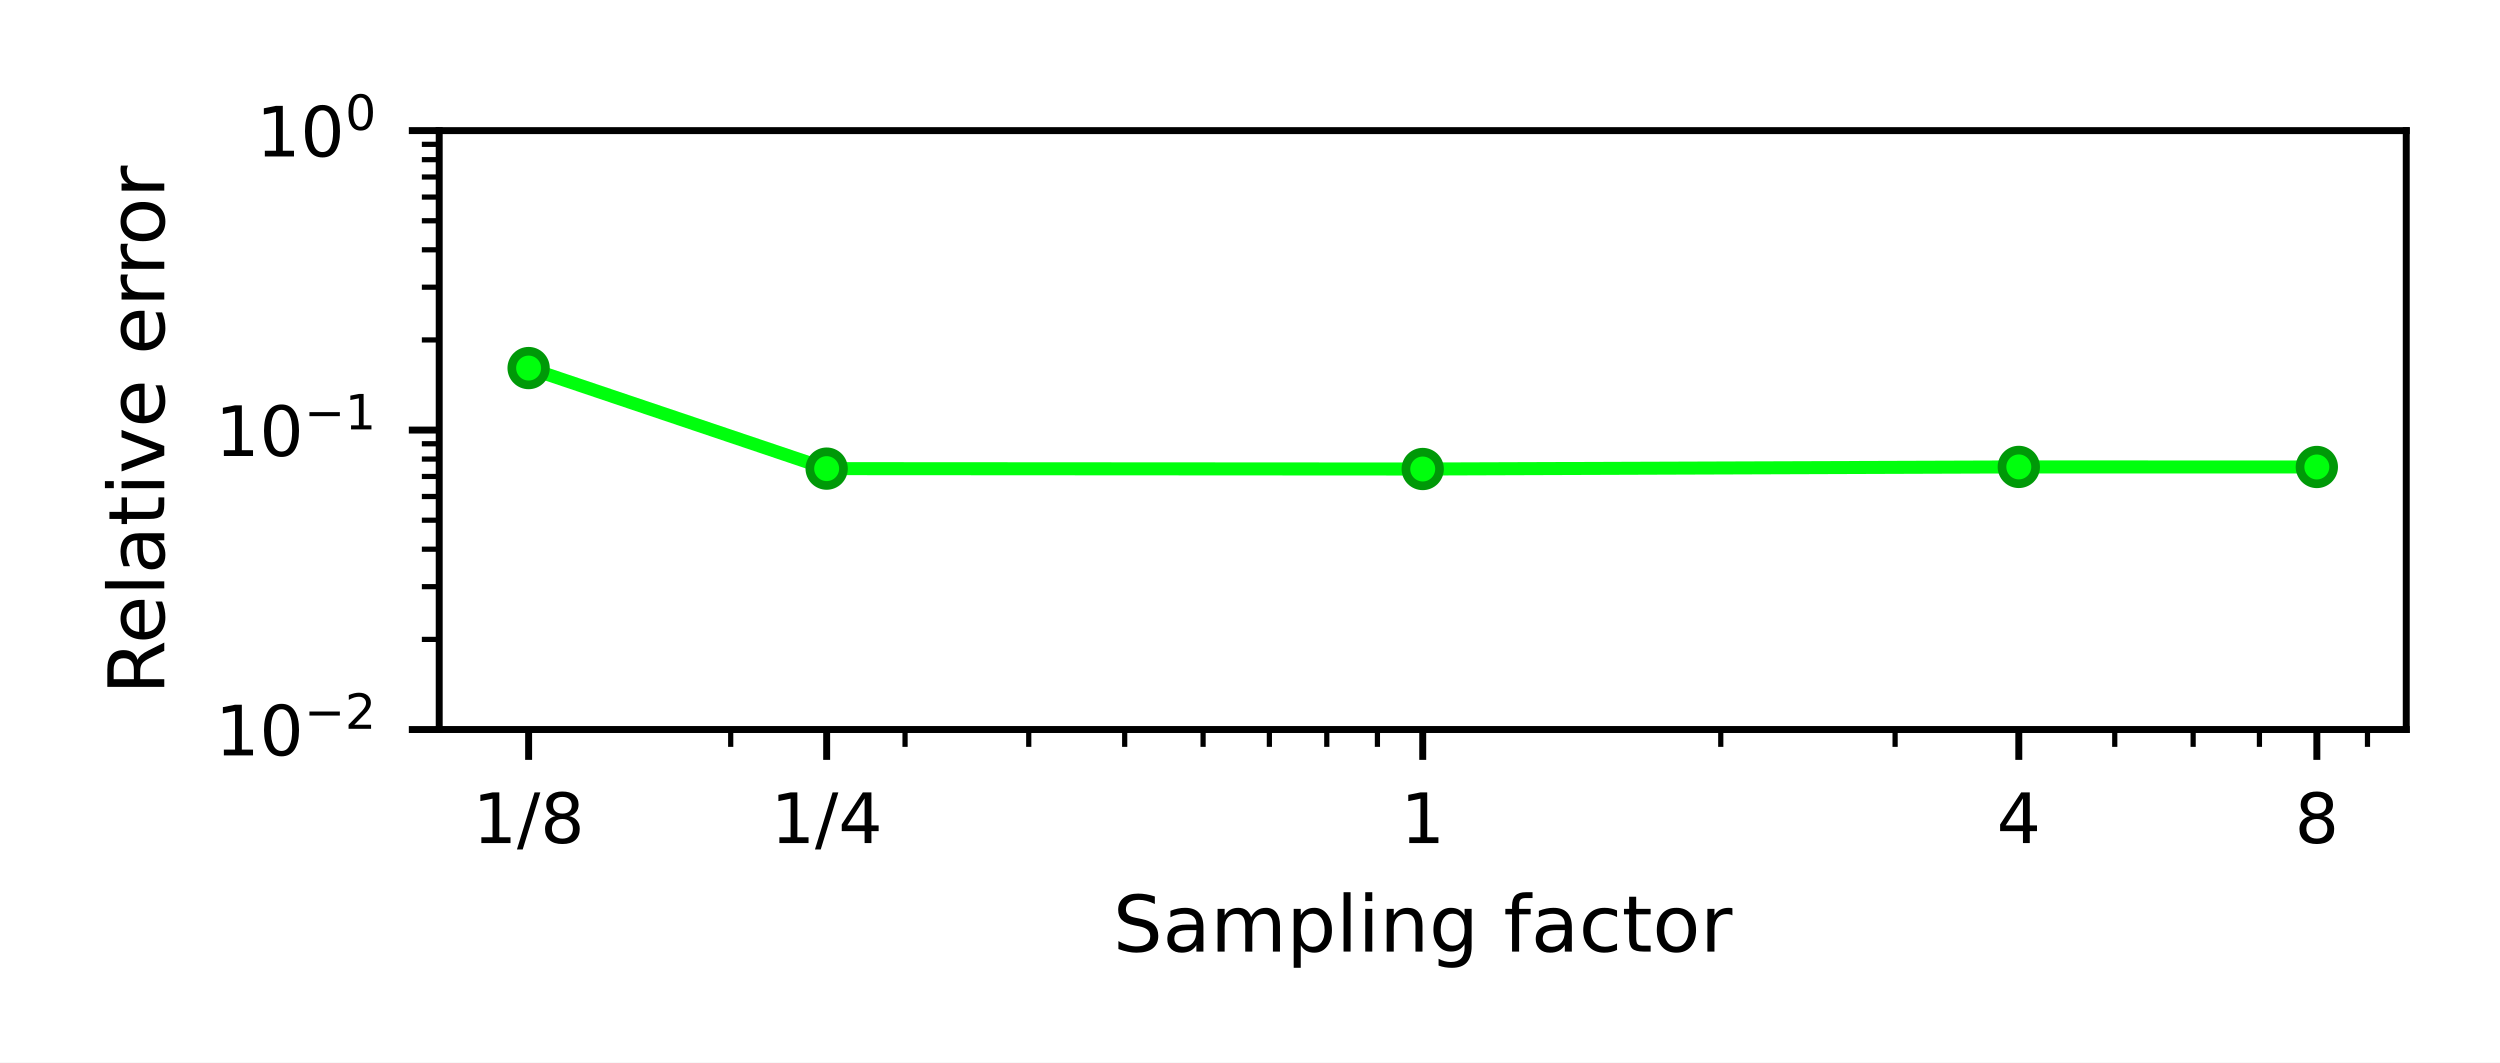
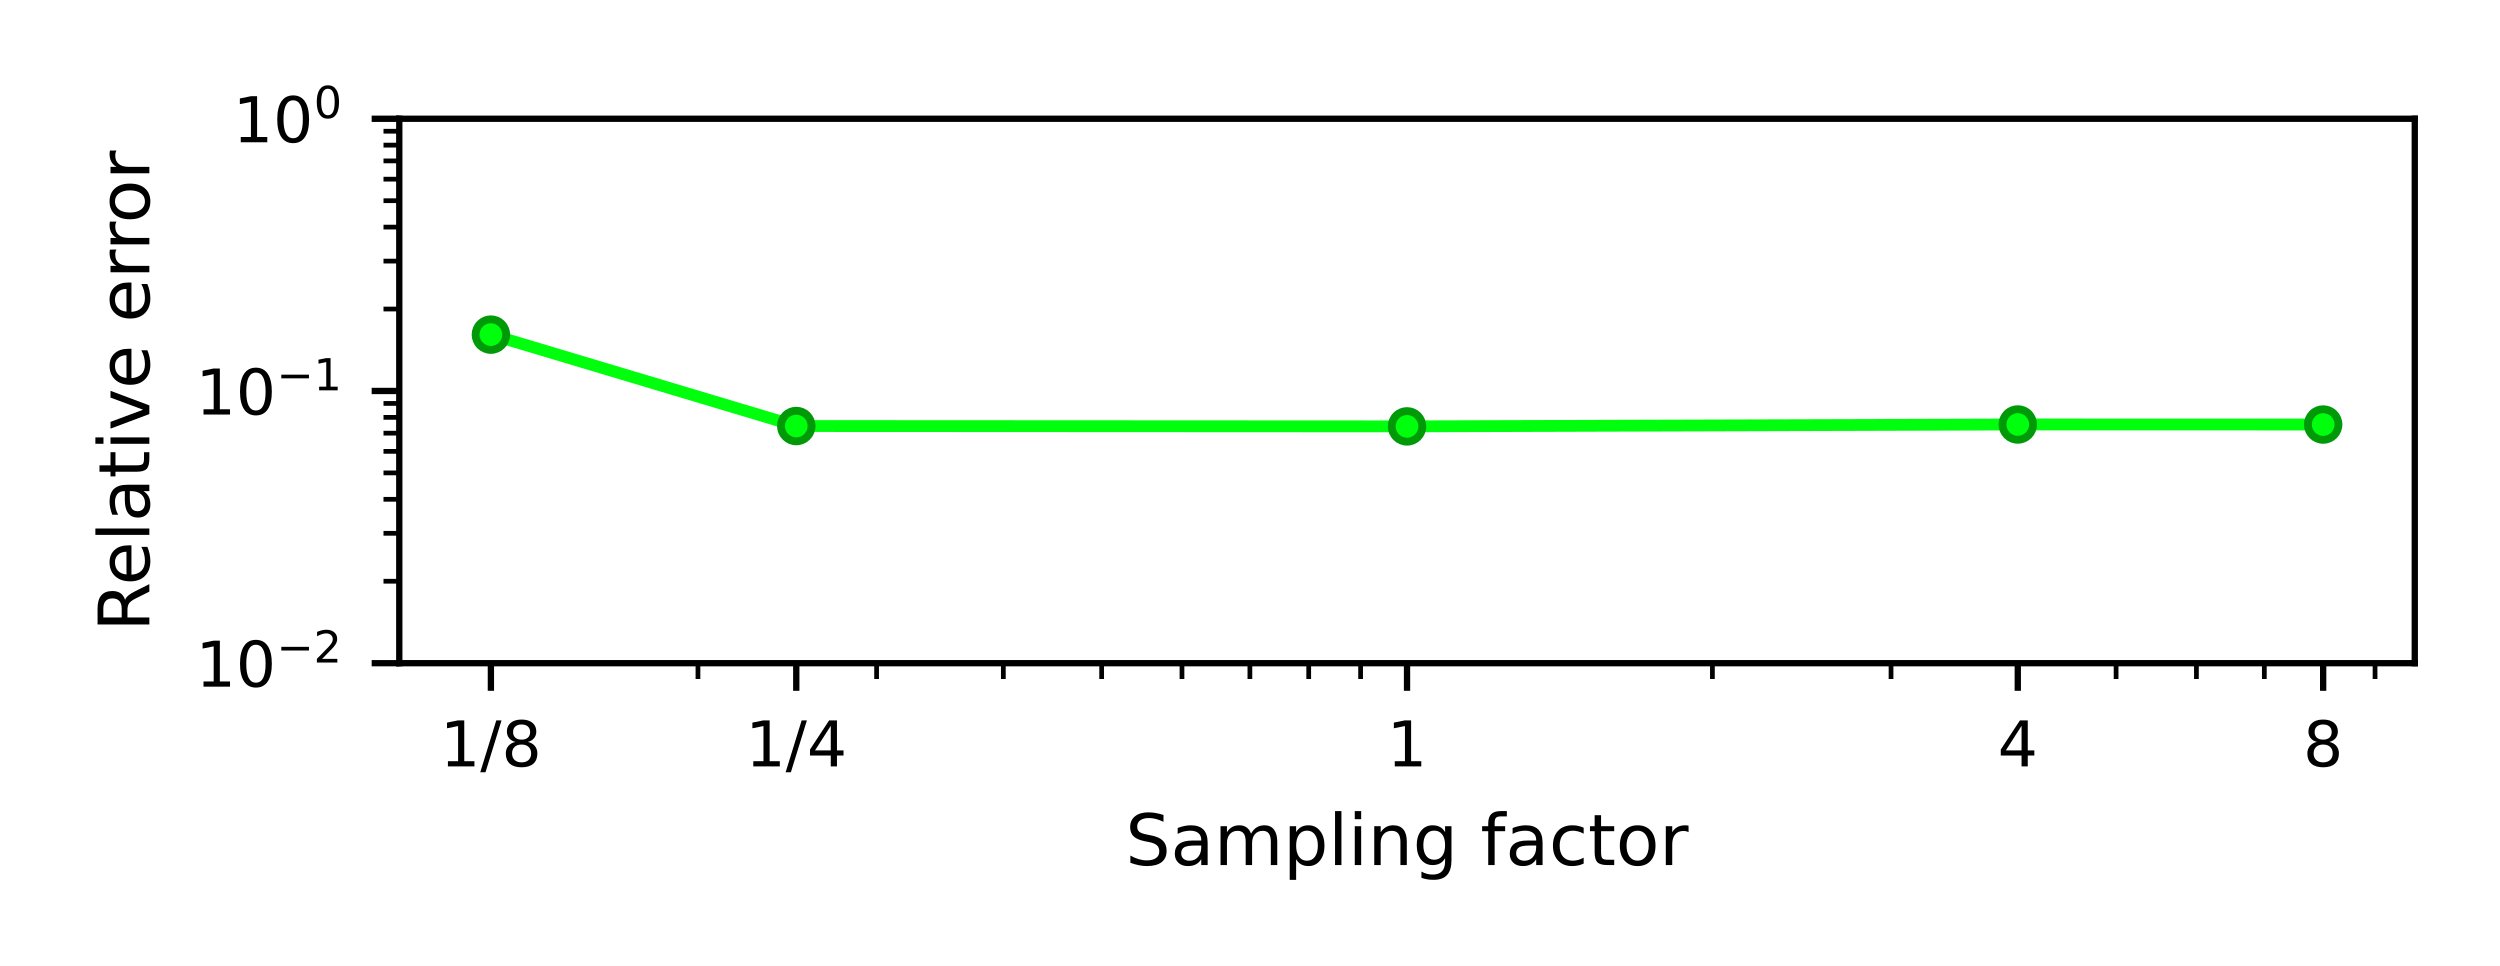
- <svg xmlns="http://www.w3.org/2000/svg" xmlns:xlink="http://www.w3.org/1999/xlink" width="288pt" height="122.4pt" viewBox="0 0 288 122.4" version="1.1">
+ <svg xmlns="http://www.w3.org/2000/svg" xmlns:xlink="http://www.w3.org/1999/xlink" width="316.8pt" height="122.4pt" viewBox="0 0 316.8 122.4" version="1.1">
  <defs>
    <style type="text/css">*{stroke-linejoin: round; stroke-linecap: butt}</style>
  </defs>
  <g id="figure_1">
    <g id="patch_1">
-       <path d="M 0 122.4  L 288 122.4  L 288 0  L 0 0  z " style="fill: #ffffff" />
+       <path d="M 0 122.4  L 316.8 122.4  L 316.8 0  L 0 0  z " style="fill: #ffffff" />
    </g>
    <g id="axes_1">
      <g id="patch_2">
-         <path d="M 50.597 84.04  L 277.2 84.04  L 277.2 15.048  L 50.597 15.048  z " style="fill: #ffffff" />
+         <path d="M 50.597 84.04  L 306 84.04  L 306 15.048  L 50.597 15.048  z " style="fill: #ffffff" />
      </g>
      <g id="line2d_1">
-         <path d="M 60.897 42.402  L 95.231 53.986  L 163.898 54.03  L 232.566 53.789  L 266.9 53.796  " clip-path="url(#p6d02487d7c)" style="fill: none; stroke: #00ff0d; stroke-width: 1.5; stroke-linecap: square" />
+         <path d="M 62.206 42.402  L 100.903 53.986  L 178.298 54.03  L 255.693 53.789  L 294.391 53.796  " clip-path="url(#p284b9131c3)" style="fill: none; stroke: #00ff0d; stroke-width: 1.5; stroke-linecap: square" />
      </g>
      <g id="matplotlib.axis_1">
        <g id="xtick_1">
          <g id="line2d_2">
            <defs>
-               <path id="mc45cbac015" d="M 0 0  L 0 3.5  " style="stroke: #000000; stroke-width: 0.8" />
-             </defs>
-             <g>
-               <use xlink:href="#mc45cbac015" x="60.897" y="84.04" style="stroke: #000000; stroke-width: 0.8" />
+               <path id="mb8cdd75808" d="M 0 0  L 0 3.5  " style="stroke: #000000; stroke-width: 0.8" />
+             </defs>
+             <g>
+               <use xlink:href="#mb8cdd75808" x="62.206" y="84.04" style="stroke: #000000; stroke-width: 0.8" />
            </g>
          </g>
          <g id="text_1">
-             <g transform="translate(54.45917 97.11875) scale(0.08 -0.08)">
+             <g transform="translate(55.76826 97.11875) scale(0.08 -0.08)">
              <defs>
                <path id="DejaVuSans-31" d="M 794 531  L 1825 531  L 1825 4091  L 703 3866  L 703 4441  L 1819 4666  L 2450 4666  L 2450 531  L 3481 531  L 3481 0  L 794 0  L 794 531  z " transform="scale(0.015625)" />
                <path id="DejaVuSans-2f" d="M 1625 4666  L 2156 4666  L 531 -594  L 0 -594  L 1625 4666  z " transform="scale(0.015625)" />
                <path id="DejaVuSans-38" d="M 2034 2216  Q 1584 2216 1326 1975  Q 1069 1734 1069 1313  Q 1069 891 1326 650  Q 1584 409 2034 409  Q 2484 409 2743 651  Q 3003 894 3003 1313  Q 3003 1734 2745 1975  Q 2488 2216 2034 2216  z M 1403 2484  Q 997 2584 770 2862  Q 544 3141 544 3541  Q 544 4100 942 4425  Q 1341 4750 2034 4750  Q 2731 4750 3128 4425  Q 3525 4100 3525 3541  Q 3525 3141 3298 2862  Q 3072 2584 2669 2484  Q 3125 2378 3379 2068  Q 3634 1759 3634 1313  Q 3634 634 3220 271  Q 2806 -91 2034 -91  Q 1263 -91 848 271  Q 434 634 434 1313  Q 434 1759 690 2068  Q 947 2378 1403 2484  z M 1172 3481  Q 1172 3119 1398 2916  Q 1625 2713 2034 2713  Q 2441 2713 2670 2916  Q 2900 3119 2900 3481  Q 2900 3844 2670 4047  Q 2441 4250 2034 4250  Q 1625 4250 1398 4047  Q 1172 3844 1172 3481  z " transform="scale(0.015625)" />
              </defs>
              <use xlink:href="#DejaVuSans-31" />
              <use xlink:href="#DejaVuSans-2f" x="63.623" />
              <use xlink:href="#DejaVuSans-38" x="97.314" />
            </g>
          </g>
        </g>
        <g id="xtick_2">
          <g id="line2d_3">
            <g>
-               <use xlink:href="#mc45cbac015" x="95.231" y="84.04" style="stroke: #000000; stroke-width: 0.8" />
+               <use xlink:href="#mb8cdd75808" x="100.903" y="84.04" style="stroke: #000000; stroke-width: 0.8" />
            </g>
          </g>
          <g id="text_2">
-             <g transform="translate(88.79304 97.11875) scale(0.08 -0.08)">
+             <g transform="translate(94.46576 97.11875) scale(0.08 -0.08)">
              <defs>
                <path id="DejaVuSans-34" d="M 2419 4116  L 825 1625  L 2419 1625  L 2419 4116  z M 2253 4666  L 3047 4666  L 3047 1625  L 3713 1625  L 3713 1100  L 3047 1100  L 3047 0  L 2419 0  L 2419 1100  L 313 1100  L 313 1709  L 2253 4666  z " transform="scale(0.015625)" />
              </defs>
              <use xlink:href="#DejaVuSans-31" />
              <use xlink:href="#DejaVuSans-2f" x="63.623" />
              <use xlink:href="#DejaVuSans-34" x="97.314" />
            </g>
          </g>
        </g>
        <g id="xtick_3">
          <g id="line2d_4">
            <g>
-               <use xlink:href="#mc45cbac015" x="163.898" y="84.04" style="stroke: #000000; stroke-width: 0.8" />
+               <use xlink:href="#mb8cdd75808" x="178.298" y="84.04" style="stroke: #000000; stroke-width: 0.8" />
            </g>
          </g>
          <g id="text_3">
-             <g transform="translate(161.3533 97.11875) scale(0.08 -0.08)">
+             <g transform="translate(175.7533 97.11875) scale(0.08 -0.08)">
              <use xlink:href="#DejaVuSans-31" />
            </g>
          </g>
        </g>
        <g id="xtick_4">
          <g id="line2d_5">
            <g>
-               <use xlink:href="#mc45cbac015" x="232.566" y="84.04" style="stroke: #000000; stroke-width: 0.8" />
+               <use xlink:href="#mb8cdd75808" x="255.693" y="84.04" style="stroke: #000000; stroke-width: 0.8" />
            </g>
          </g>
          <g id="text_4">
-             <g transform="translate(230.021 97.11875) scale(0.08 -0.08)">
+             <g transform="translate(253.1483 97.11875) scale(0.08 -0.08)">
              <use xlink:href="#DejaVuSans-34" />
            </g>
          </g>
        </g>
        <g id="xtick_5">
          <g id="line2d_6">
            <g>
-               <use xlink:href="#mc45cbac015" x="266.9" y="84.04" style="stroke: #000000; stroke-width: 0.8" />
+               <use xlink:href="#mb8cdd75808" x="294.391" y="84.04" style="stroke: #000000; stroke-width: 0.8" />
            </g>
          </g>
          <g id="text_5">
-             <g transform="translate(264.3548 97.11875) scale(0.08 -0.08)">
+             <g transform="translate(291.8458 97.11875) scale(0.08 -0.08)">
              <use xlink:href="#DejaVuSans-38" />
            </g>
          </g>
        </g>
        <g id="xtick_6">
          <g id="line2d_7">
            <defs>
-               <path id="mefe511d726" d="M 0 0  L 0 2  " style="stroke: #000000; stroke-width: 0.6" />
-             </defs>
-             <g>
-               <use xlink:href="#mefe511d726" x="84.177" y="84.04" style="stroke: #000000; stroke-width: 0.6" />
+               <path id="m7bc6653c2b" d="M 0 0  L 0 2  " style="stroke: #000000; stroke-width: 0.6" />
+             </defs>
+             <g>
+               <use xlink:href="#m7bc6653c2b" x="88.445" y="84.04" style="stroke: #000000; stroke-width: 0.6" />
            </g>
          </g>
        </g>
        <g id="xtick_7">
          <g id="line2d_8">
            <g>
-               <use xlink:href="#mefe511d726" x="104.262" y="84.04" style="stroke: #000000; stroke-width: 0.6" />
+               <use xlink:href="#m7bc6653c2b" x="111.082" y="84.04" style="stroke: #000000; stroke-width: 0.6" />
            </g>
          </g>
        </g>
        <g id="xtick_8">
          <g id="line2d_9">
            <g>
-               <use xlink:href="#mefe511d726" x="118.511" y="84.04" style="stroke: #000000; stroke-width: 0.6" />
+               <use xlink:href="#m7bc6653c2b" x="127.143" y="84.04" style="stroke: #000000; stroke-width: 0.6" />
            </g>
          </g>
        </g>
        <g id="xtick_9">
          <g id="line2d_10">
            <g>
-               <use xlink:href="#mefe511d726" x="129.564" y="84.04" style="stroke: #000000; stroke-width: 0.6" />
+               <use xlink:href="#m7bc6653c2b" x="139.601" y="84.04" style="stroke: #000000; stroke-width: 0.6" />
            </g>
          </g>
        </g>
        <g id="xtick_10">
          <g id="line2d_11">
            <g>
-               <use xlink:href="#mefe511d726" x="138.595" y="84.04" style="stroke: #000000; stroke-width: 0.6" />
+               <use xlink:href="#m7bc6653c2b" x="149.78" y="84.04" style="stroke: #000000; stroke-width: 0.6" />
            </g>
          </g>
        </g>
        <g id="xtick_11">
          <g id="line2d_12">
            <g>
-               <use xlink:href="#mefe511d726" x="146.231" y="84.04" style="stroke: #000000; stroke-width: 0.6" />
+               <use xlink:href="#m7bc6653c2b" x="158.386" y="84.04" style="stroke: #000000; stroke-width: 0.6" />
            </g>
          </g>
        </g>
        <g id="xtick_12">
          <g id="line2d_13">
            <g>
-               <use xlink:href="#mefe511d726" x="152.845" y="84.04" style="stroke: #000000; stroke-width: 0.6" />
+               <use xlink:href="#m7bc6653c2b" x="165.84" y="84.04" style="stroke: #000000; stroke-width: 0.6" />
            </g>
          </g>
        </g>
        <g id="xtick_13">
          <g id="line2d_14">
            <g>
-               <use xlink:href="#mefe511d726" x="158.679" y="84.04" style="stroke: #000000; stroke-width: 0.6" />
+               <use xlink:href="#m7bc6653c2b" x="172.416" y="84.04" style="stroke: #000000; stroke-width: 0.6" />
            </g>
          </g>
        </g>
        <g id="xtick_14">
          <g id="line2d_15">
            <g>
-               <use xlink:href="#mefe511d726" x="198.232" y="84.04" style="stroke: #000000; stroke-width: 0.6" />
+               <use xlink:href="#m7bc6653c2b" x="216.996" y="84.04" style="stroke: #000000; stroke-width: 0.6" />
            </g>
          </g>
        </g>
        <g id="xtick_15">
          <g id="line2d_16">
            <g>
-               <use xlink:href="#mefe511d726" x="218.316" y="84.04" style="stroke: #000000; stroke-width: 0.6" />
+               <use xlink:href="#m7bc6653c2b" x="239.632" y="84.04" style="stroke: #000000; stroke-width: 0.6" />
            </g>
          </g>
        </g>
        <g id="xtick_16">
          <g id="line2d_17">
            <g>
-               <use xlink:href="#mefe511d726" x="243.619" y="84.04" style="stroke: #000000; stroke-width: 0.6" />
+               <use xlink:href="#m7bc6653c2b" x="268.151" y="84.04" style="stroke: #000000; stroke-width: 0.6" />
            </g>
          </g>
        </g>
        <g id="xtick_17">
          <g id="line2d_18">
            <g>
-               <use xlink:href="#mefe511d726" x="252.65" y="84.04" style="stroke: #000000; stroke-width: 0.6" />
+               <use xlink:href="#m7bc6653c2b" x="278.33" y="84.04" style="stroke: #000000; stroke-width: 0.6" />
            </g>
          </g>
        </g>
        <g id="xtick_18">
          <g id="line2d_19">
            <g>
-               <use xlink:href="#mefe511d726" x="260.286" y="84.04" style="stroke: #000000; stroke-width: 0.6" />
+               <use xlink:href="#m7bc6653c2b" x="286.936" y="84.04" style="stroke: #000000; stroke-width: 0.6" />
            </g>
          </g>
        </g>
        <g id="xtick_19">
          <g id="line2d_20">
            <g>
-               <use xlink:href="#mefe511d726" x="272.734" y="84.04" style="stroke: #000000; stroke-width: 0.6" />
+               <use xlink:href="#m7bc6653c2b" x="300.966" y="84.04" style="stroke: #000000; stroke-width: 0.6" />
            </g>
          </g>
        </g>
        <g id="text_6">
-           <g transform="translate(128.221 109.6211) scale(0.09 -0.09)">
+           <g transform="translate(142.621 109.6211) scale(0.09 -0.09)">
            <defs>
              <path id="DejaVuSans-53" d="M 3425 4513  L 3425 3897  Q 3066 4069 2747 4153  Q 2428 4238 2131 4238  Q 1616 4238 1336 4038  Q 1056 3838 1056 3469  Q 1056 3159 1242 3001  Q 1428 2844 1947 2747  L 2328 2669  Q 3034 2534 3370 2195  Q 3706 1856 3706 1288  Q 3706 609 3251 259  Q 2797 -91 1919 -91  Q 1588 -91 1214 -16  Q 841 59 441 206  L 441 856  Q 825 641 1194 531  Q 1563 422 1919 422  Q 2459 422 2753 634  Q 3047 847 3047 1241  Q 3047 1584 2836 1778  Q 2625 1972 2144 2069  L 1759 2144  Q 1053 2284 737 2584  Q 422 2884 422 3419  Q 422 4038 858 4394  Q 1294 4750 2059 4750  Q 2388 4750 2728 4690  Q 3069 4631 3425 4513  z " transform="scale(0.015625)" />
              <path id="DejaVuSans-61" d="M 2194 1759  Q 1497 1759 1228 1600  Q 959 1441 959 1056  Q 959 750 1161 570  Q 1363 391 1709 391  Q 2188 391 2477 730  Q 2766 1069 2766 1631  L 2766 1759  L 2194 1759  z M 3341 1997  L 3341 0  L 2766 0  L 2766 531  Q 2569 213 2275 61  Q 1981 -91 1556 -91  Q 1019 -91 701 211  Q 384 513 384 1019  Q 384 1609 779 1909  Q 1175 2209 1959 2209  L 2766 2209  L 2766 2266  Q 2766 2663 2505 2880  Q 2244 3097 1772 3097  Q 1472 3097 1187 3025  Q 903 2953 641 2809  L 641 3341  Q 956 3463 1253 3523  Q 1550 3584 1831 3584  Q 2591 3584 2966 3190  Q 3341 2797 3341 1997  z " transform="scale(0.015625)" />
              <path id="DejaVuSans-6d" d="M 3328 2828  Q 3544 3216 3844 3400  Q 4144 3584 4550 3584  Q 5097 3584 5394 3201  Q 5691 2819 5691 2113  L 5691 0  L 5113 0  L 5113 2094  Q 5113 2597 4934 2840  Q 4756 3084 4391 3084  Q 3944 3084 3684 2787  Q 3425 2491 3425 1978  L 3425 0  L 2847 0  L 2847 2094  Q 2847 2600 2669 2842  Q 2491 3084 2119 3084  Q 1678 3084 1418 2786  Q 1159 2488 1159 1978  L 1159 0  L 581 0  L 581 3500  L 1159 3500  L 1159 2956  Q 1356 3278 1631 3431  Q 1906 3584 2284 3584  Q 2666 3584 2933 3390  Q 3200 3197 3328 2828  z " transform="scale(0.015625)" />
              <path id="DejaVuSans-70" d="M 1159 525  L 1159 -1331  L 581 -1331  L 581 3500  L 1159 3500  L 1159 2969  Q 1341 3281 1617 3432  Q 1894 3584 2278 3584  Q 2916 3584 3314 3078  Q 3713 2572 3713 1747  Q 3713 922 3314 415  Q 2916 -91 2278 -91  Q 1894 -91 1617 61  Q 1341 213 1159 525  z M 3116 1747  Q 3116 2381 2855 2742  Q 2594 3103 2138 3103  Q 1681 3103 1420 2742  Q 1159 2381 1159 1747  Q 1159 1113 1420 752  Q 1681 391 2138 391  Q 2594 391 2855 752  Q 3116 1113 3116 1747  z " transform="scale(0.015625)" />
              <path id="DejaVuSans-6c" d="M 603 4863  L 1178 4863  L 1178 0  L 603 0  L 603 4863  z " transform="scale(0.015625)" />
              <path id="DejaVuSans-69" d="M 603 3500  L 1178 3500  L 1178 0  L 603 0  L 603 3500  z M 603 4863  L 1178 4863  L 1178 4134  L 603 4134  L 603 4863  z " transform="scale(0.015625)" />
              <path id="DejaVuSans-6e" d="M 3513 2113  L 3513 0  L 2938 0  L 2938 2094  Q 2938 2591 2744 2837  Q 2550 3084 2163 3084  Q 1697 3084 1428 2787  Q 1159 2491 1159 1978  L 1159 0  L 581 0  L 581 3500  L 1159 3500  L 1159 2956  Q 1366 3272 1645 3428  Q 1925 3584 2291 3584  Q 2894 3584 3203 3211  Q 3513 2838 3513 2113  z " transform="scale(0.015625)" />
              <path id="DejaVuSans-67" d="M 2906 1791  Q 2906 2416 2648 2759  Q 2391 3103 1925 3103  Q 1463 3103 1205 2759  Q 947 2416 947 1791  Q 947 1169 1205 825  Q 1463 481 1925 481  Q 2391 481 2648 825  Q 2906 1169 2906 1791  z M 3481 434  Q 3481 -459 3084 -895  Q 2688 -1331 1869 -1331  Q 1566 -1331 1297 -1286  Q 1028 -1241 775 -1147  L 775 -588  Q 1028 -725 1275 -790  Q 1522 -856 1778 -856  Q 2344 -856 2625 -561  Q 2906 -266 2906 331  L 2906 616  Q 2728 306 2450 153  Q 2172 0 1784 0  Q 1141 0 747 490  Q 353 981 353 1791  Q 353 2603 747 3093  Q 1141 3584 1784 3584  Q 2172 3584 2450 3431  Q 2728 3278 2906 2969  L 2906 3500  L 3481 3500  L 3481 434  z " transform="scale(0.015625)" />
              <path id="DejaVuSans-20" transform="scale(0.015625)" />
              <path id="DejaVuSans-66" d="M 2375 4863  L 2375 4384  L 1825 4384  Q 1516 4384 1395 4259  Q 1275 4134 1275 3809  L 1275 3500  L 2222 3500  L 2222 3053  L 1275 3053  L 1275 0  L 697 0  L 697 3053  L 147 3053  L 147 3500  L 697 3500  L 697 3744  Q 697 4328 969 4595  Q 1241 4863 1831 4863  L 2375 4863  z " transform="scale(0.015625)" />
              <path id="DejaVuSans-63" d="M 3122 3366  L 3122 2828  Q 2878 2963 2633 3030  Q 2388 3097 2138 3097  Q 1578 3097 1268 2742  Q 959 2388 959 1747  Q 959 1106 1268 751  Q 1578 397 2138 397  Q 2388 397 2633 464  Q 2878 531 3122 666  L 3122 134  Q 2881 22 2623 -34  Q 2366 -91 2075 -91  Q 1284 -91 818 406  Q 353 903 353 1747  Q 353 2603 823 3093  Q 1294 3584 2113 3584  Q 2378 3584 2631 3529  Q 2884 3475 3122 3366  z " transform="scale(0.015625)" />
              <path id="DejaVuSans-74" d="M 1172 4494  L 1172 3500  L 2356 3500  L 2356 3053  L 1172 3053  L 1172 1153  Q 1172 725 1289 603  Q 1406 481 1766 481  L 2356 481  L 2356 0  L 1766 0  Q 1100 0 847 248  Q 594 497 594 1153  L 594 3053  L 172 3053  L 172 3500  L 594 3500  L 594 4494  L 1172 4494  z " transform="scale(0.015625)" />
              <path id="DejaVuSans-6f" d="M 1959 3097  Q 1497 3097 1228 2736  Q 959 2375 959 1747  Q 959 1119 1226 758  Q 1494 397 1959 397  Q 2419 397 2687 759  Q 2956 1122 2956 1747  Q 2956 2369 2687 2733  Q 2419 3097 1959 3097  z M 1959 3584  Q 2709 3584 3137 3096  Q 3566 2609 3566 1747  Q 3566 888 3137 398  Q 2709 -91 1959 -91  Q 1206 -91 779 398  Q 353 888 353 1747  Q 353 2609 779 3096  Q 1206 3584 1959 3584  z " transform="scale(0.015625)" />
              <path id="DejaVuSans-72" d="M 2631 2963  Q 2534 3019 2420 3045  Q 2306 3072 2169 3072  Q 1681 3072 1420 2755  Q 1159 2438 1159 1844  L 1159 0  L 581 0  L 581 3500  L 1159 3500  L 1159 2956  Q 1341 3275 1631 3429  Q 1922 3584 2338 3584  Q 2397 3584 2469 3576  Q 2541 3569 2628 3553  L 2631 2963  z " transform="scale(0.015625)" />
            </defs>
            <use xlink:href="#DejaVuSans-53" />
            <use xlink:href="#DejaVuSans-61" x="63.477" />
            <use xlink:href="#DejaVuSans-6d" x="124.756" />
            <use xlink:href="#DejaVuSans-70" x="222.168" />
            <use xlink:href="#DejaVuSans-6c" x="285.645" />
            <use xlink:href="#DejaVuSans-69" x="313.428" />
            <use xlink:href="#DejaVuSans-6e" x="341.211" />
            <use xlink:href="#DejaVuSans-67" x="404.59" />
            <use xlink:href="#DejaVuSans-20" x="468.066" />
            <use xlink:href="#DejaVuSans-66" x="499.854" />
            <use xlink:href="#DejaVuSans-61" x="535.059" />
            <use xlink:href="#DejaVuSans-63" x="596.338" />
            <use xlink:href="#DejaVuSans-74" x="651.318" />
            <use xlink:href="#DejaVuSans-6f" x="690.527" />
            <use xlink:href="#DejaVuSans-72" x="751.709" />
          </g>
        </g>
      </g>
      <g id="matplotlib.axis_2">
        <g id="ytick_1">
          <g id="line2d_21">
            <defs>
-               <path id="m6e6feced67" d="M 0 0  L -3.5 0  " style="stroke: #000000; stroke-width: 0.8" />
-             </defs>
-             <g>
-               <use xlink:href="#m6e6feced67" x="50.597" y="84.04" style="stroke: #000000; stroke-width: 0.8" />
+               <path id="m2c26b28696" d="M 0 0  L -3.5 0  " style="stroke: #000000; stroke-width: 0.8" />
+             </defs>
+             <g>
+               <use xlink:href="#m2c26b28696" x="50.597" y="84.04" style="stroke: #000000; stroke-width: 0.8" />
            </g>
          </g>
          <g id="text_7">
            <g transform="translate(24.79651 87.07937) scale(0.08 -0.08)">
              <defs>
                <path id="DejaVuSans-30" d="M 2034 4250  Q 1547 4250 1301 3770  Q 1056 3291 1056 2328  Q 1056 1369 1301 889  Q 1547 409 2034 409  Q 2525 409 2770 889  Q 3016 1369 3016 2328  Q 3016 3291 2770 3770  Q 2525 4250 2034 4250  z M 2034 4750  Q 2819 4750 3233 4129  Q 3647 3509 3647 2328  Q 3647 1150 3233 529  Q 2819 -91 2034 -91  Q 1250 -91 836 529  Q 422 1150 422 2328  Q 422 3509 836 4129  Q 1250 4750 2034 4750  z " transform="scale(0.015625)" />
                <path id="DejaVuSans-2212" d="M 678 2272  L 4684 2272  L 4684 1741  L 678 1741  L 678 2272  z " transform="scale(0.015625)" />
                <path id="DejaVuSans-32" d="M 1228 531  L 3431 531  L 3431 0  L 469 0  L 469 531  Q 828 903 1448 1529  Q 2069 2156 2228 2338  Q 2531 2678 2651 2914  Q 2772 3150 2772 3378  Q 2772 3750 2511 3984  Q 2250 4219 1831 4219  Q 1534 4219 1204 4116  Q 875 4013 500 3803  L 500 4441  Q 881 4594 1212 4672  Q 1544 4750 1819 4750  Q 2544 4750 2975 4387  Q 3406 4025 3406 3419  Q 3406 3131 3298 2873  Q 3191 2616 2906 2266  Q 2828 2175 2409 1742  Q 1991 1309 1228 531  z " transform="scale(0.015625)" />
              </defs>
              <use xlink:href="#DejaVuSans-31" transform="translate(0 0.765625)" />
              <use xlink:href="#DejaVuSans-30" transform="translate(63.62305 0.765625)" />
              <use xlink:href="#DejaVuSans-2212" transform="translate(128.2031 39.04688) scale(0.7)" />
              <use xlink:href="#DejaVuSans-32" transform="translate(186.8555 39.04688) scale(0.7)" />
            </g>
          </g>
        </g>
        <g id="ytick_2">
          <g id="line2d_22">
            <g>
-               <use xlink:href="#m6e6feced67" x="50.597" y="49.544" style="stroke: #000000; stroke-width: 0.8" />
+               <use xlink:href="#m2c26b28696" x="50.597" y="49.544" style="stroke: #000000; stroke-width: 0.8" />
            </g>
          </g>
          <g id="text_8">
            <g transform="translate(24.79651 52.58337) scale(0.08 -0.08)">
              <use xlink:href="#DejaVuSans-31" transform="translate(0 0.684375)" />
              <use xlink:href="#DejaVuSans-30" transform="translate(63.62305 0.684375)" />
              <use xlink:href="#DejaVuSans-2212" transform="translate(128.2031 38.96563) scale(0.7)" />
              <use xlink:href="#DejaVuSans-31" transform="translate(186.8555 38.96563) scale(0.7)" />
            </g>
          </g>
        </g>
        <g id="ytick_3">
          <g id="line2d_23">
            <g>
-               <use xlink:href="#m6e6feced67" x="50.597" y="15.048" style="stroke: #000000; stroke-width: 0.8" />
+               <use xlink:href="#m2c26b28696" x="50.597" y="15.048" style="stroke: #000000; stroke-width: 0.8" />
            </g>
          </g>
          <g id="text_9">
            <g transform="translate(29.51651 18.08738) scale(0.08 -0.08)">
              <use xlink:href="#DejaVuSans-31" transform="translate(0 0.765625)" />
              <use xlink:href="#DejaVuSans-30" transform="translate(63.62305 0.765625)" />
              <use xlink:href="#DejaVuSans-30" transform="translate(128.2031 39.04688) scale(0.7)" />
            </g>
          </g>
        </g>
        <g id="ytick_4">
          <g id="line2d_24">
            <defs>
-               <path id="m4f605b857c" d="M 0 0  L -2 0  " style="stroke: #000000; stroke-width: 0.6" />
-             </defs>
-             <g>
-               <use xlink:href="#m4f605b857c" x="50.597" y="73.656" style="stroke: #000000; stroke-width: 0.6" />
+               <path id="ma1608d8d9d" d="M 0 0  L -2 0  " style="stroke: #000000; stroke-width: 0.6" />
+             </defs>
+             <g>
+               <use xlink:href="#ma1608d8d9d" x="50.597" y="73.656" style="stroke: #000000; stroke-width: 0.6" />
            </g>
          </g>
        </g>
        <g id="ytick_5">
          <g id="line2d_25">
            <g>
-               <use xlink:href="#m4f605b857c" x="50.597" y="67.581" style="stroke: #000000; stroke-width: 0.6" />
+               <use xlink:href="#ma1608d8d9d" x="50.597" y="67.581" style="stroke: #000000; stroke-width: 0.6" />
            </g>
          </g>
        </g>
        <g id="ytick_6">
          <g id="line2d_26">
            <g>
-               <use xlink:href="#m4f605b857c" x="50.597" y="63.271" style="stroke: #000000; stroke-width: 0.6" />
+               <use xlink:href="#ma1608d8d9d" x="50.597" y="63.271" style="stroke: #000000; stroke-width: 0.6" />
            </g>
          </g>
        </g>
        <g id="ytick_7">
          <g id="line2d_27">
            <g>
-               <use xlink:href="#m4f605b857c" x="50.597" y="59.928" style="stroke: #000000; stroke-width: 0.6" />
+               <use xlink:href="#ma1608d8d9d" x="50.597" y="59.928" style="stroke: #000000; stroke-width: 0.6" />
            </g>
          </g>
        </g>
        <g id="ytick_8">
          <g id="line2d_28">
            <g>
-               <use xlink:href="#m4f605b857c" x="50.597" y="57.197" style="stroke: #000000; stroke-width: 0.6" />
+               <use xlink:href="#ma1608d8d9d" x="50.597" y="57.197" style="stroke: #000000; stroke-width: 0.6" />
            </g>
          </g>
        </g>
        <g id="ytick_9">
          <g id="line2d_29">
            <g>
-               <use xlink:href="#m4f605b857c" x="50.597" y="54.887" style="stroke: #000000; stroke-width: 0.6" />
+               <use xlink:href="#ma1608d8d9d" x="50.597" y="54.887" style="stroke: #000000; stroke-width: 0.6" />
            </g>
          </g>
        </g>
        <g id="ytick_10">
          <g id="line2d_30">
            <g>
-               <use xlink:href="#m4f605b857c" x="50.597" y="52.887" style="stroke: #000000; stroke-width: 0.6" />
+               <use xlink:href="#ma1608d8d9d" x="50.597" y="52.887" style="stroke: #000000; stroke-width: 0.6" />
            </g>
          </g>
        </g>
        <g id="ytick_11">
          <g id="line2d_31">
            <g>
-               <use xlink:href="#m4f605b857c" x="50.597" y="51.122" style="stroke: #000000; stroke-width: 0.6" />
+               <use xlink:href="#ma1608d8d9d" x="50.597" y="51.122" style="stroke: #000000; stroke-width: 0.6" />
            </g>
          </g>
        </g>
        <g id="ytick_12">
          <g id="line2d_32">
            <g>
-               <use xlink:href="#m4f605b857c" x="50.597" y="39.16" style="stroke: #000000; stroke-width: 0.6" />
+               <use xlink:href="#ma1608d8d9d" x="50.597" y="39.16" style="stroke: #000000; stroke-width: 0.6" />
            </g>
          </g>
        </g>
        <g id="ytick_13">
          <g id="line2d_33">
            <g>
-               <use xlink:href="#m4f605b857c" x="50.597" y="33.085" style="stroke: #000000; stroke-width: 0.6" />
+               <use xlink:href="#ma1608d8d9d" x="50.597" y="33.085" style="stroke: #000000; stroke-width: 0.6" />
            </g>
          </g>
        </g>
        <g id="ytick_14">
          <g id="line2d_34">
            <g>
-               <use xlink:href="#m4f605b857c" x="50.597" y="28.775" style="stroke: #000000; stroke-width: 0.6" />
+               <use xlink:href="#ma1608d8d9d" x="50.597" y="28.775" style="stroke: #000000; stroke-width: 0.6" />
            </g>
          </g>
        </g>
        <g id="ytick_15">
          <g id="line2d_35">
            <g>
-               <use xlink:href="#m4f605b857c" x="50.597" y="25.432" style="stroke: #000000; stroke-width: 0.6" />
+               <use xlink:href="#ma1608d8d9d" x="50.597" y="25.432" style="stroke: #000000; stroke-width: 0.6" />
            </g>
          </g>
        </g>
        <g id="ytick_16">
          <g id="line2d_36">
            <g>
-               <use xlink:href="#m4f605b857c" x="50.597" y="22.701" style="stroke: #000000; stroke-width: 0.6" />
+               <use xlink:href="#ma1608d8d9d" x="50.597" y="22.701" style="stroke: #000000; stroke-width: 0.6" />
            </g>
          </g>
        </g>
        <g id="ytick_17">
          <g id="line2d_37">
            <g>
-               <use xlink:href="#m4f605b857c" x="50.597" y="20.391" style="stroke: #000000; stroke-width: 0.6" />
+               <use xlink:href="#ma1608d8d9d" x="50.597" y="20.391" style="stroke: #000000; stroke-width: 0.6" />
            </g>
          </g>
        </g>
        <g id="ytick_18">
          <g id="line2d_38">
            <g>
-               <use xlink:href="#m4f605b857c" x="50.597" y="18.391" style="stroke: #000000; stroke-width: 0.6" />
+               <use xlink:href="#ma1608d8d9d" x="50.597" y="18.391" style="stroke: #000000; stroke-width: 0.6" />
            </g>
          </g>
        </g>
        <g id="ytick_19">
          <g id="line2d_39">
            <g>
-               <use xlink:href="#m4f605b857c" x="50.597" y="16.626" style="stroke: #000000; stroke-width: 0.6" />
+               <use xlink:href="#ma1608d8d9d" x="50.597" y="16.626" style="stroke: #000000; stroke-width: 0.6" />
            </g>
          </g>
        </g>
        <g id="text_10">
          <g transform="translate(18.9248 80.01392) rotate(-90) scale(0.09 -0.09)">
            <defs>
              <path id="DejaVuSans-52" d="M 2841 2188  Q 3044 2119 3236 1894  Q 3428 1669 3622 1275  L 4263 0  L 3584 0  L 2988 1197  Q 2756 1666 2539 1819  Q 2322 1972 1947 1972  L 1259 1972  L 1259 0  L 628 0  L 628 4666  L 2053 4666  Q 2853 4666 3247 4331  Q 3641 3997 3641 3322  Q 3641 2881 3436 2590  Q 3231 2300 2841 2188  z M 1259 4147  L 1259 2491  L 2053 2491  Q 2509 2491 2742 2702  Q 2975 2913 2975 3322  Q 2975 3731 2742 3939  Q 2509 4147 2053 4147  L 1259 4147  z " transform="scale(0.015625)" />
              <path id="DejaVuSans-65" d="M 3597 1894  L 3597 1613  L 953 1613  Q 991 1019 1311 708  Q 1631 397 2203 397  Q 2534 397 2845 478  Q 3156 559 3463 722  L 3463 178  Q 3153 47 2828 -22  Q 2503 -91 2169 -91  Q 1331 -91 842 396  Q 353 884 353 1716  Q 353 2575 817 3079  Q 1281 3584 2069 3584  Q 2775 3584 3186 3129  Q 3597 2675 3597 1894  z M 3022 2063  Q 3016 2534 2758 2815  Q 2500 3097 2075 3097  Q 1594 3097 1305 2825  Q 1016 2553 972 2059  L 3022 2063  z " transform="scale(0.015625)" />
              <path id="DejaVuSans-76" d="M 191 3500  L 800 3500  L 1894 563  L 2988 3500  L 3597 3500  L 2284 0  L 1503 0  L 191 3500  z " transform="scale(0.015625)" />
            </defs>
            <use xlink:href="#DejaVuSans-52" />
            <use xlink:href="#DejaVuSans-65" x="64.982" />
            <use xlink:href="#DejaVuSans-6c" x="126.506" />
            <use xlink:href="#DejaVuSans-61" x="154.289" />
            <use xlink:href="#DejaVuSans-74" x="215.568" />
            <use xlink:href="#DejaVuSans-69" x="254.777" />
            <use xlink:href="#DejaVuSans-76" x="282.561" />
            <use xlink:href="#DejaVuSans-65" x="341.74" />
            <use xlink:href="#DejaVuSans-20" x="403.264" />
            <use xlink:href="#DejaVuSans-65" x="435.051" />
            <use xlink:href="#DejaVuSans-72" x="496.574" />
            <use xlink:href="#DejaVuSans-72" x="535.938" />
            <use xlink:href="#DejaVuSans-6f" x="574.801" />
            <use xlink:href="#DejaVuSans-72" x="635.982" />
          </g>
        </g>
      </g>
      <g id="PathCollection_1">
        <defs>
-           <path id="m740f3068d3" d="M 0 1.936  C 0.514 1.936 1.006 1.732 1.369 1.369  C 1.732 1.006 1.936 0.514 1.936 0  C 1.936 -0.514 1.732 -1.006 1.369 -1.369  C 1.006 -1.732 0.514 -1.936 0 -1.936  C -0.514 -1.936 -1.006 -1.732 -1.369 -1.369  C -1.732 -1.006 -1.936 -0.514 -1.936 0  C -1.936 0.514 -1.732 1.006 -1.369 1.369  C -1.006 1.732 -0.514 1.936 0 1.936  z " style="stroke: #009908" />
+           <path id="mf068fd43fd" d="M 0 1.936  C 0.514 1.936 1.006 1.732 1.369 1.369  C 1.732 1.006 1.936 0.514 1.936 0  C 1.936 -0.514 1.732 -1.006 1.369 -1.369  C 1.006 -1.732 0.514 -1.936 0 -1.936  C -0.514 -1.936 -1.006 -1.732 -1.369 -1.369  C -1.732 -1.006 -1.936 -0.514 -1.936 0  C -1.936 0.514 -1.732 1.006 -1.369 1.369  C -1.006 1.732 -0.514 1.936 0 1.936  z " style="stroke: #009908" />
        </defs>
-         <g clip-path="url(#p6d02487d7c)">
-           <use xlink:href="#m740f3068d3" x="60.897" y="42.402" style="fill: #00ff0d; stroke: #009908" />
-           <use xlink:href="#m740f3068d3" x="95.231" y="53.986" style="fill: #00ff0d; stroke: #009908" />
-           <use xlink:href="#m740f3068d3" x="163.898" y="54.03" style="fill: #00ff0d; stroke: #009908" />
-           <use xlink:href="#m740f3068d3" x="232.566" y="53.789" style="fill: #00ff0d; stroke: #009908" />
-           <use xlink:href="#m740f3068d3" x="266.9" y="53.796" style="fill: #00ff0d; stroke: #009908" />
+         <g clip-path="url(#p284b9131c3)">
+           <use xlink:href="#mf068fd43fd" x="62.206" y="42.402" style="fill: #00ff0d; stroke: #009908" />
+           <use xlink:href="#mf068fd43fd" x="100.903" y="53.986" style="fill: #00ff0d; stroke: #009908" />
+           <use xlink:href="#mf068fd43fd" x="178.298" y="54.03" style="fill: #00ff0d; stroke: #009908" />
+           <use xlink:href="#mf068fd43fd" x="255.693" y="53.789" style="fill: #00ff0d; stroke: #009908" />
+           <use xlink:href="#mf068fd43fd" x="294.391" y="53.796" style="fill: #00ff0d; stroke: #009908" />
        </g>
      </g>
      <g id="patch_3">
        <path d="M 50.597 84.04  L 50.597 15.048  " style="fill: none; stroke: #000000; stroke-width: 0.8; stroke-linejoin: miter; stroke-linecap: square" />
      </g>
      <g id="patch_4">
-         <path d="M 277.2 84.04  L 277.2 15.048  " style="fill: none; stroke: #000000; stroke-width: 0.8; stroke-linejoin: miter; stroke-linecap: square" />
+         <path d="M 306 84.04  L 306 15.048  " style="fill: none; stroke: #000000; stroke-width: 0.8; stroke-linejoin: miter; stroke-linecap: square" />
      </g>
      <g id="patch_5">
-         <path d="M 50.597 84.04  L 277.2 84.04  " style="fill: none; stroke: #000000; stroke-width: 0.8; stroke-linejoin: miter; stroke-linecap: square" />
+         <path d="M 50.597 84.04  L 306 84.04  " style="fill: none; stroke: #000000; stroke-width: 0.8; stroke-linejoin: miter; stroke-linecap: square" />
      </g>
      <g id="patch_6">
-         <path d="M 50.597 15.048  L 277.2 15.048  " style="fill: none; stroke: #000000; stroke-width: 0.8; stroke-linejoin: miter; stroke-linecap: square" />
+         <path d="M 50.597 15.048  L 306 15.048  " style="fill: none; stroke: #000000; stroke-width: 0.8; stroke-linejoin: miter; stroke-linecap: square" />
      </g>
    </g>
  </g>
  <defs>
-     <clipPath id="p6d02487d7c">
-       <rect x="50.597" y="15.048" width="226.603" height="68.992" />
+     <clipPath id="p284b9131c3">
+       <rect x="50.597" y="15.048" width="255.403" height="68.992" />
    </clipPath>
  </defs>
</svg>
